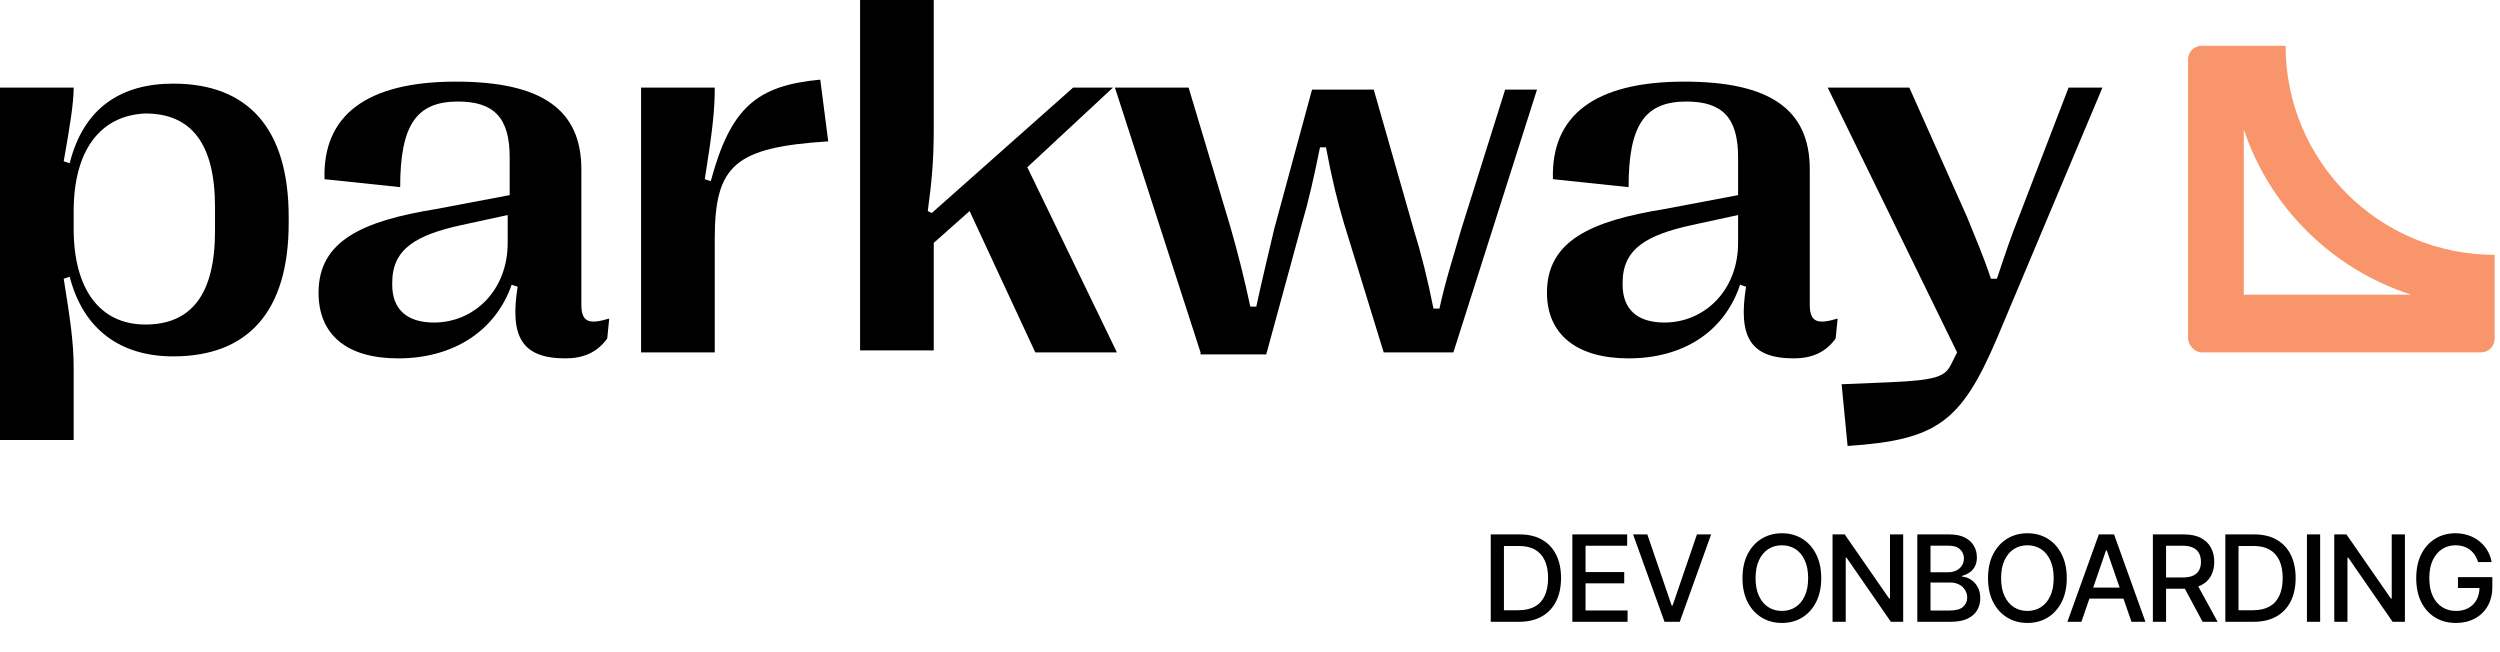
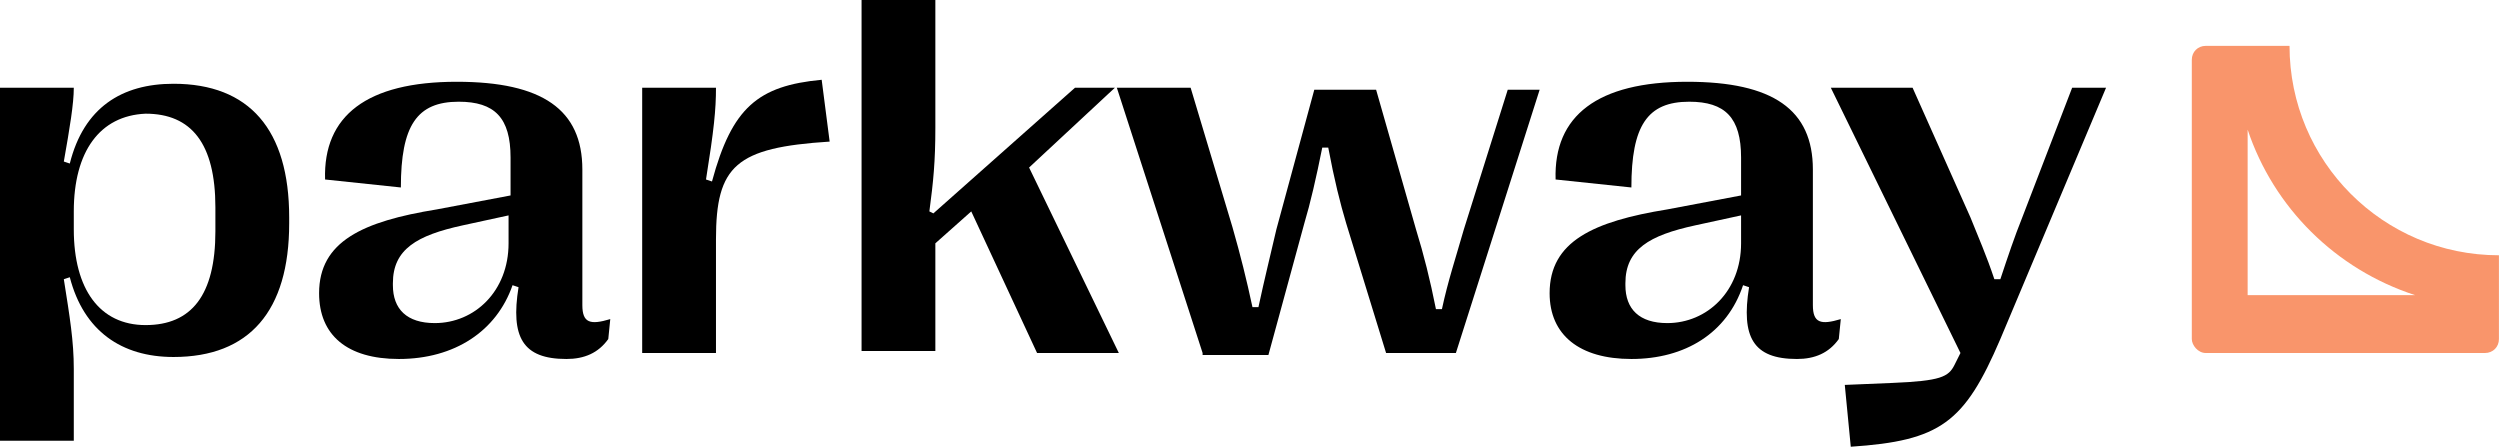
- <svg xmlns="http://www.w3.org/2000/svg" width="583" height="152" viewBox="0 0 583 152" fill="none">
-   <path d="M67.322 50.608V52.001C67.322 72.43 58.036 83.108 40.393 83.108C28.322 83.108 19.5 77.073 16.25 64.537L14.857 65.001C16.25 73.823 17.179 79.394 17.179 85.894V102.608H0V20.43H17.179C17.179 24.144 16.25 29.715 14.857 37.608L16.25 38.072C19.5 25.072 28.322 19.501 40.393 19.501C58.036 19.501 67.322 30.18 67.322 50.608ZM17.179 49.215V53.394C17.179 67.323 23.214 75.68 33.893 75.68C44.572 75.68 50.143 68.716 50.143 53.858V48.287C50.143 33.43 44.572 26.465 33.893 26.465C23.214 26.93 17.179 35.287 17.179 49.215Z" fill="black" />
-   <path d="M74.286 68.251C74.286 56.179 84.5 51.536 101.679 48.751L118.858 45.501V36.679C118.858 27.393 115.143 23.679 106.786 23.679C97.036 23.679 93.322 29.251 93.322 43.644L75.679 41.786C75.215 26.929 85.429 19.036 106.322 19.036C126.286 19.036 135.572 25.536 135.572 39.465V71.037C135.572 75.215 137.429 75.679 142.072 74.287L141.608 78.929C139.286 82.179 136.036 83.572 131.858 83.572C121.643 83.572 118.858 78.465 120.715 66.858L119.322 66.394C115.608 77.072 105.858 83.572 92.858 83.572C80.786 83.572 74.286 78.001 74.286 68.251ZM118.393 56.644V50.144L107.715 52.465C97.036 54.786 91.465 58.036 91.465 65.929V66.394C91.465 71.965 94.715 75.215 101.215 75.215C110.501 75.215 118.393 67.787 118.393 56.644Z" fill="black" />
-   <path d="M149.5 82.179V20.429H166.679C166.679 25.536 166.215 30.179 164.358 41.786L165.75 42.25C170.393 25.072 176.429 19.964 191.286 18.572L193.143 32.965C171.322 34.357 166.679 38.536 166.679 55.715V82.179H149.5Z" fill="black" />
-   <path d="M200.572 82.179V0H217.751V29.714C217.751 37.607 217.286 42.25 216.358 49.215L217.286 49.679L250.251 20.429H259.537L239.572 39L260.465 82.179H241.429L226.108 49.215L217.751 56.643V81.715H200.572V82.179Z" fill="black" />
-   <path d="M279.966 82.178L260.001 20.428H277.18L286.93 52.928C288.787 59.428 290.18 65 291.573 71.5H292.966C294.358 65 295.751 59.428 297.144 53.393L305.966 20.892H320.359L329.644 53.393C331.501 59.428 332.894 65 334.287 71.964H335.68C337.073 65.464 338.93 59.893 340.787 53.393L351.002 20.892H358.43L338.93 82.178H322.68L313.394 52C312.001 47.357 310.609 41.785 309.216 34.357H307.823C306.43 41.321 305.037 47.357 303.644 52L295.287 82.643H279.966V82.178Z" fill="black" />
-   <path d="M360.751 68.251C360.751 56.179 370.966 51.536 388.144 48.751L405.323 45.501V36.679C405.323 27.393 401.609 23.679 393.251 23.679C383.501 23.679 379.787 29.251 379.787 43.644L362.144 41.786C361.68 26.929 371.894 19.036 392.787 19.036C412.752 19.036 422.037 25.536 422.037 39.465V71.037C422.037 75.215 423.894 75.679 428.537 74.287L428.073 78.929C425.752 82.179 422.502 83.572 418.323 83.572C408.109 83.572 405.323 78.465 407.18 66.858L405.787 66.394C402.073 77.537 392.323 83.572 379.787 83.572C367.716 83.572 360.751 78.001 360.751 68.251ZM405.323 56.644V50.144L394.644 52.465C383.966 54.786 378.394 58.036 378.394 65.929V66.394C378.394 71.965 381.644 75.215 388.144 75.215C397.43 75.215 405.323 67.787 405.323 56.644Z" fill="black" />
-   <path d="M429.466 89.607L440.609 89.143C451.752 88.678 453.609 87.75 455.002 84.964L456.395 82.178L426.216 20.428H445.252L458.717 50.607C460.574 55.25 462.431 59.428 464.288 65H465.681C467.538 59.428 468.931 55.25 470.788 50.607L482.395 20.428H490.288L465.681 78.928C457.324 98.429 451.752 102.607 430.859 104L429.466 89.607Z" fill="black" />
-   <path d="M513.502 82.178H578.502C580.36 82.178 581.752 80.785 581.752 78.928V59.428C554.824 59.428 533.002 37.606 533.002 10.678H513.502C511.645 10.678 510.252 12.071 510.252 13.928V78.928C510.252 80.321 511.645 82.178 513.502 82.178ZM562.252 68.714H523.252V30.178C529.288 48.285 543.681 62.678 562.252 68.714Z" fill="#F9956B" />
-   <path d="M354.244 145H349.213V142.307H354.066C355.616 142.307 356.906 142.02 357.936 141.445C358.965 140.862 359.736 140.01 360.246 138.889C360.757 137.758 361.012 136.391 361.012 134.787C361.012 133.192 360.757 131.839 360.246 130.727C359.745 129.615 358.993 128.771 357.99 128.197C356.988 127.614 355.743 127.322 354.258 127.322H349.104V124.629H354.449C356.445 124.629 358.159 125.035 359.59 125.846C361.021 126.657 362.119 127.824 362.885 129.346C363.65 130.859 364.033 132.673 364.033 134.787C364.033 136.911 363.646 138.734 362.871 140.256C362.105 141.778 360.993 142.949 359.535 143.77C358.077 144.59 356.313 145 354.244 145ZM350.717 124.629V145H347.641V124.629H350.717ZM366.672 145V124.629H379.455V127.268H369.748V133.406H378.771V136.031H369.748V142.361H379.551V145H366.672ZM384.158 124.629L389.832 141.213H390.051L395.725 124.629H399.033L391.719 145H388.164L380.836 124.629H384.158ZM415.535 145.273C413.785 145.273 412.217 144.854 410.832 144.016C409.447 143.177 408.353 141.979 407.551 140.42C406.749 138.852 406.348 136.988 406.348 134.828C406.348 132.65 406.749 130.781 407.551 129.223C408.353 127.655 409.447 126.452 410.832 125.613C412.217 124.775 413.785 124.355 415.535 124.355C417.303 124.355 418.876 124.775 420.252 125.613C421.628 126.452 422.713 127.655 423.506 129.223C424.308 130.781 424.709 132.65 424.709 134.828C424.709 136.997 424.308 138.861 423.506 140.42C422.713 141.979 421.628 143.177 420.252 144.016C418.876 144.854 417.303 145.273 415.535 145.273ZM415.535 142.471C416.711 142.471 417.759 142.179 418.68 141.596C419.6 141.012 420.325 140.151 420.854 139.012C421.391 137.872 421.66 136.478 421.66 134.828C421.66 133.169 421.391 131.77 420.854 130.631C420.325 129.482 419.6 128.617 418.68 128.033C417.759 127.45 416.711 127.158 415.535 127.158C414.368 127.158 413.32 127.45 412.391 128.033C411.47 128.617 410.741 129.482 410.203 130.631C409.665 131.77 409.396 133.169 409.396 134.828C409.396 136.478 409.665 137.872 410.203 139.012C410.741 140.151 411.47 141.012 412.391 141.596C413.32 142.179 414.368 142.471 415.535 142.471ZM443.822 124.629V145H440.951L430.629 130.07H430.424V145H427.348V124.629H430.191L440.555 139.586H440.746V124.629H443.822ZM447.117 145V124.629H454.596C456.036 124.629 457.23 124.866 458.178 125.34C459.126 125.814 459.832 126.456 460.297 127.268C460.771 128.07 461.008 128.972 461.008 129.975C461.008 130.822 460.848 131.538 460.529 132.121C460.219 132.704 459.805 133.169 459.285 133.516C458.766 133.862 458.191 134.117 457.562 134.281V134.473C458.246 134.509 458.911 134.728 459.559 135.129C460.206 135.53 460.739 136.1 461.158 136.838C461.587 137.567 461.801 138.46 461.801 139.518C461.801 140.557 461.555 141.491 461.062 142.32C460.579 143.141 459.832 143.792 458.82 144.275C457.809 144.758 456.51 145 454.924 145H447.117ZM450.193 142.375H454.623C456.1 142.375 457.157 142.088 457.795 141.514C458.433 140.939 458.752 140.224 458.752 139.367C458.752 138.72 458.588 138.132 458.26 137.604C457.941 137.066 457.48 136.637 456.879 136.318C456.277 135.999 455.566 135.84 454.746 135.84H450.193V142.375ZM450.193 133.447H454.322C455.006 133.447 455.626 133.315 456.182 133.051C456.738 132.786 457.175 132.413 457.494 131.93C457.822 131.438 457.986 130.868 457.986 130.221C457.986 129.382 457.69 128.68 457.098 128.115C456.514 127.541 455.617 127.254 454.404 127.254H450.193V133.447ZM472.793 145.273C471.043 145.273 469.475 144.854 468.09 144.016C466.704 143.177 465.611 141.979 464.809 140.42C464.007 138.852 463.605 136.988 463.605 134.828C463.605 132.65 464.007 130.781 464.809 129.223C465.611 127.655 466.704 126.452 468.09 125.613C469.475 124.775 471.043 124.355 472.793 124.355C474.561 124.355 476.133 124.775 477.51 125.613C478.886 126.452 479.971 127.655 480.764 129.223C481.566 130.781 481.967 132.65 481.967 134.828C481.967 136.997 481.566 138.861 480.764 140.42C479.971 141.979 478.886 143.177 477.51 144.016C476.133 144.854 474.561 145.273 472.793 145.273ZM472.793 142.471C473.969 142.471 475.017 142.179 475.938 141.596C476.858 141.012 477.583 140.151 478.111 139.012C478.649 137.872 478.918 136.478 478.918 134.828C478.918 133.169 478.649 131.77 478.111 130.631C477.583 129.482 476.858 128.617 475.938 128.033C475.017 127.45 473.969 127.158 472.793 127.158C471.626 127.158 470.578 127.45 469.648 128.033C468.728 128.617 467.999 129.482 467.461 130.631C466.923 131.77 466.654 133.169 466.654 134.828C466.654 136.478 466.923 137.872 467.461 139.012C467.999 140.151 468.728 141.012 469.648 141.596C470.578 142.179 471.626 142.471 472.793 142.471ZM485.385 145H482.117L489.445 124.629H493L500.314 145H497.061L491.291 128.334H491.127L485.385 145ZM485.932 137.029H496.5V139.6H485.932V137.029ZM502.051 145V124.629H509.324C510.901 124.629 512.209 124.902 513.248 125.449C514.287 125.987 515.066 126.739 515.586 127.705C516.105 128.662 516.365 129.77 516.365 131.027C516.365 132.267 516.105 133.361 515.586 134.309C515.066 135.257 514.283 135.99 513.234 136.51C512.195 137.029 510.883 137.289 509.297 137.289H503.814V134.664H509.01C510.021 134.664 510.837 134.518 511.457 134.227C512.086 133.935 512.542 133.52 512.824 132.982C513.116 132.445 513.262 131.793 513.262 131.027C513.262 130.253 513.116 129.587 512.824 129.031C512.533 128.466 512.072 128.033 511.443 127.732C510.824 127.423 510.008 127.268 508.996 127.268H505.127V145H502.051ZM513.645 145L508.709 135.799H512.113L517.145 145H513.645ZM525.553 145H520.521V142.307H525.375C526.924 142.307 528.214 142.02 529.244 141.445C530.274 140.862 531.044 140.01 531.555 138.889C532.065 137.758 532.32 136.391 532.32 134.787C532.32 133.192 532.065 131.839 531.555 130.727C531.053 129.615 530.301 128.771 529.299 128.197C528.296 127.614 527.052 127.322 525.566 127.322H520.412V124.629H525.758C527.754 124.629 529.467 125.035 530.898 125.846C532.329 126.657 533.428 127.824 534.193 129.346C534.959 130.859 535.342 132.673 535.342 134.787C535.342 136.911 534.954 138.734 534.18 140.256C533.414 141.778 532.302 142.949 530.844 143.77C529.385 144.59 527.622 145 525.553 145ZM522.025 124.629V145H518.949V124.629H522.025ZM541.057 124.629V145H537.98V124.629H541.057ZM560.826 124.629V145H557.955L547.633 130.07H547.428V145H544.352V124.629H547.195L557.559 139.586H557.75V124.629H560.826ZM572.734 145.273C570.893 145.273 569.275 144.85 567.881 144.002C566.495 143.154 565.411 141.951 564.627 140.393C563.852 138.825 563.465 136.97 563.465 134.828C563.465 132.659 563.857 130.795 564.641 129.236C565.434 127.669 566.518 126.465 567.895 125.627C569.271 124.779 570.839 124.355 572.598 124.355C573.691 124.355 574.712 124.52 575.66 124.848C576.617 125.167 577.465 125.627 578.203 126.229C578.951 126.83 579.566 127.541 580.049 128.361C580.541 129.173 580.874 130.075 581.047 131.068H577.902C577.711 130.458 577.456 129.915 577.137 129.441C576.818 128.958 576.435 128.548 575.988 128.211C575.542 127.865 575.036 127.605 574.471 127.432C573.915 127.249 573.295 127.158 572.611 127.158C571.463 127.158 570.428 127.454 569.508 128.047C568.587 128.63 567.858 129.492 567.32 130.631C566.783 131.77 566.514 133.165 566.514 134.814C566.514 136.464 566.783 137.859 567.32 138.998C567.858 140.137 568.596 141.003 569.535 141.596C570.474 142.179 571.54 142.471 572.734 142.471C573.837 142.471 574.799 142.247 575.619 141.801C576.439 141.345 577.077 140.707 577.533 139.887C577.989 139.066 578.217 138.096 578.217 136.975L579.023 137.125H573.199V134.582H581.211V136.906C581.211 138.62 580.846 140.101 580.117 141.35C579.397 142.598 578.395 143.564 577.109 144.248C575.833 144.932 574.375 145.273 572.734 145.273Z" fill="black" />
+ <svg xmlns="http://www.w3.org/2000/svg" width="582" height="104" viewBox="0 0 582 104" fill="none">
+   <g id="Parkway Logo">
+     <g id="Group 9">
+       <g id="Group">
+         <path id="Vector" d="M67.322 50.608V52.001C67.322 72.43 58.036 83.108 40.393 83.108C28.322 83.108 19.5 77.073 16.25 64.537L14.857 65.001C16.25 73.823 17.179 79.394 17.179 85.894V102.609H0V20.43H17.179C17.179 24.144 16.25 29.715 14.857 37.608L16.25 38.072C19.5 25.072 28.322 19.501 40.393 19.501C58.036 19.501 67.322 30.18 67.322 50.608ZM17.179 49.215V53.394C17.179 67.323 23.214 75.68 33.893 75.68C44.572 75.68 50.143 68.716 50.143 53.858V48.287C50.143 33.43 44.572 26.465 33.893 26.465C23.214 26.93 17.179 35.287 17.179 49.215Z" fill="black" />
+         <path id="Vector_2" d="M74.286 68.251C74.286 56.179 84.5 51.536 101.679 48.751L118.858 45.501V36.679C118.858 27.393 115.143 23.679 106.786 23.679C97.036 23.679 93.322 29.251 93.322 43.644L75.679 41.786C75.215 26.929 85.429 19.036 106.322 19.036C126.286 19.036 135.572 25.536 135.572 39.465V71.037C135.572 75.215 137.429 75.679 142.072 74.287L141.608 78.929C139.286 82.179 136.036 83.572 131.858 83.572C121.643 83.572 118.858 78.465 120.715 66.858L119.322 66.394C115.608 77.072 105.858 83.572 92.858 83.572C80.786 83.572 74.286 78.001 74.286 68.251ZM118.393 56.644V50.144L107.715 52.465C97.036 54.786 91.465 58.036 91.465 65.929V66.394C91.465 71.965 94.715 75.215 101.215 75.215C110.501 75.215 118.393 67.787 118.393 56.644Z" fill="black" />
+         <path id="Vector_3" d="M149.5 82.179V20.429H166.679C166.679 25.536 166.215 30.179 164.358 41.786L165.75 42.25C170.393 25.072 176.429 19.964 191.286 18.572L193.143 32.964C171.322 34.357 166.679 38.536 166.679 55.715V82.179H149.5Z" fill="black" />
+         <path id="Vector_4" d="M200.572 82.179V4.57764e-05H217.751V29.715C217.751 37.607 217.286 42.25 216.358 49.215L217.286 49.679L250.251 20.429H259.537L239.572 39L260.465 82.179H241.429L226.108 49.215L217.751 56.643V81.715H200.572V82.179Z" fill="black" />
+         <path id="Vector_5" d="M279.966 82.178L260.001 20.428H277.18L286.93 52.928C288.787 59.428 290.18 65 291.573 71.5H292.966C294.358 65 295.751 59.428 297.144 53.393L305.966 20.892H320.359L329.644 53.393C331.501 59.428 332.894 65 334.287 71.964H335.68C337.073 65.464 338.93 59.893 340.787 53.393L351.002 20.892H358.43L338.93 82.178H322.68L313.394 52C312.001 47.357 310.609 41.785 309.216 34.357H307.823C306.43 41.321 305.037 47.357 303.644 52L295.287 82.643H279.966V82.178Z" fill="black" />
+         <path id="Vector_6" d="M360.751 68.251C360.751 56.179 370.966 51.536 388.144 48.751L405.323 45.501V36.679C405.323 27.393 401.609 23.679 393.251 23.679C383.501 23.679 379.787 29.251 379.787 43.644L362.144 41.786C361.68 26.929 371.894 19.036 392.787 19.036C412.752 19.036 422.037 25.536 422.037 39.465V71.037C422.037 75.215 423.895 75.679 428.537 74.287L428.073 78.929C425.752 82.179 422.502 83.572 418.323 83.572C408.109 83.572 405.323 78.465 407.18 66.858L405.787 66.394C402.073 77.537 392.323 83.572 379.787 83.572C367.716 83.572 360.751 78.001 360.751 68.251ZM405.323 56.644V50.144L394.644 52.465C383.966 54.786 378.394 58.036 378.394 65.929V66.394C378.394 71.965 381.644 75.215 388.144 75.215C397.43 75.215 405.323 67.787 405.323 56.644Z" fill="black" />
+         <path id="Vector_7" d="M429.466 89.607L440.609 89.143C451.752 88.678 453.609 87.75 455.002 84.964L456.395 82.178L426.216 20.428H445.252L458.717 50.607C460.574 55.25 462.431 59.428 464.288 65H465.681C467.538 59.428 468.931 55.25 470.788 50.607L482.395 20.428H490.288L465.681 78.928C457.324 98.429 451.752 102.607 430.859 104L429.466 89.607Z" fill="black" />
+       </g>
+       <path id="Vector_8" d="M513.502 82.178H578.502C580.36 82.178 581.752 80.785 581.752 78.928V59.428C554.824 59.428 533.002 37.607 533.002 10.678H513.502C511.645 10.678 510.252 12.071 510.252 13.928V78.928C510.252 80.321 511.645 82.178 513.502 82.178ZM562.252 68.714H523.252V30.178C529.288 48.285 543.681 62.678 562.252 68.714Z" fill="#F9956B" />
+     </g>
+   </g>
</svg>
